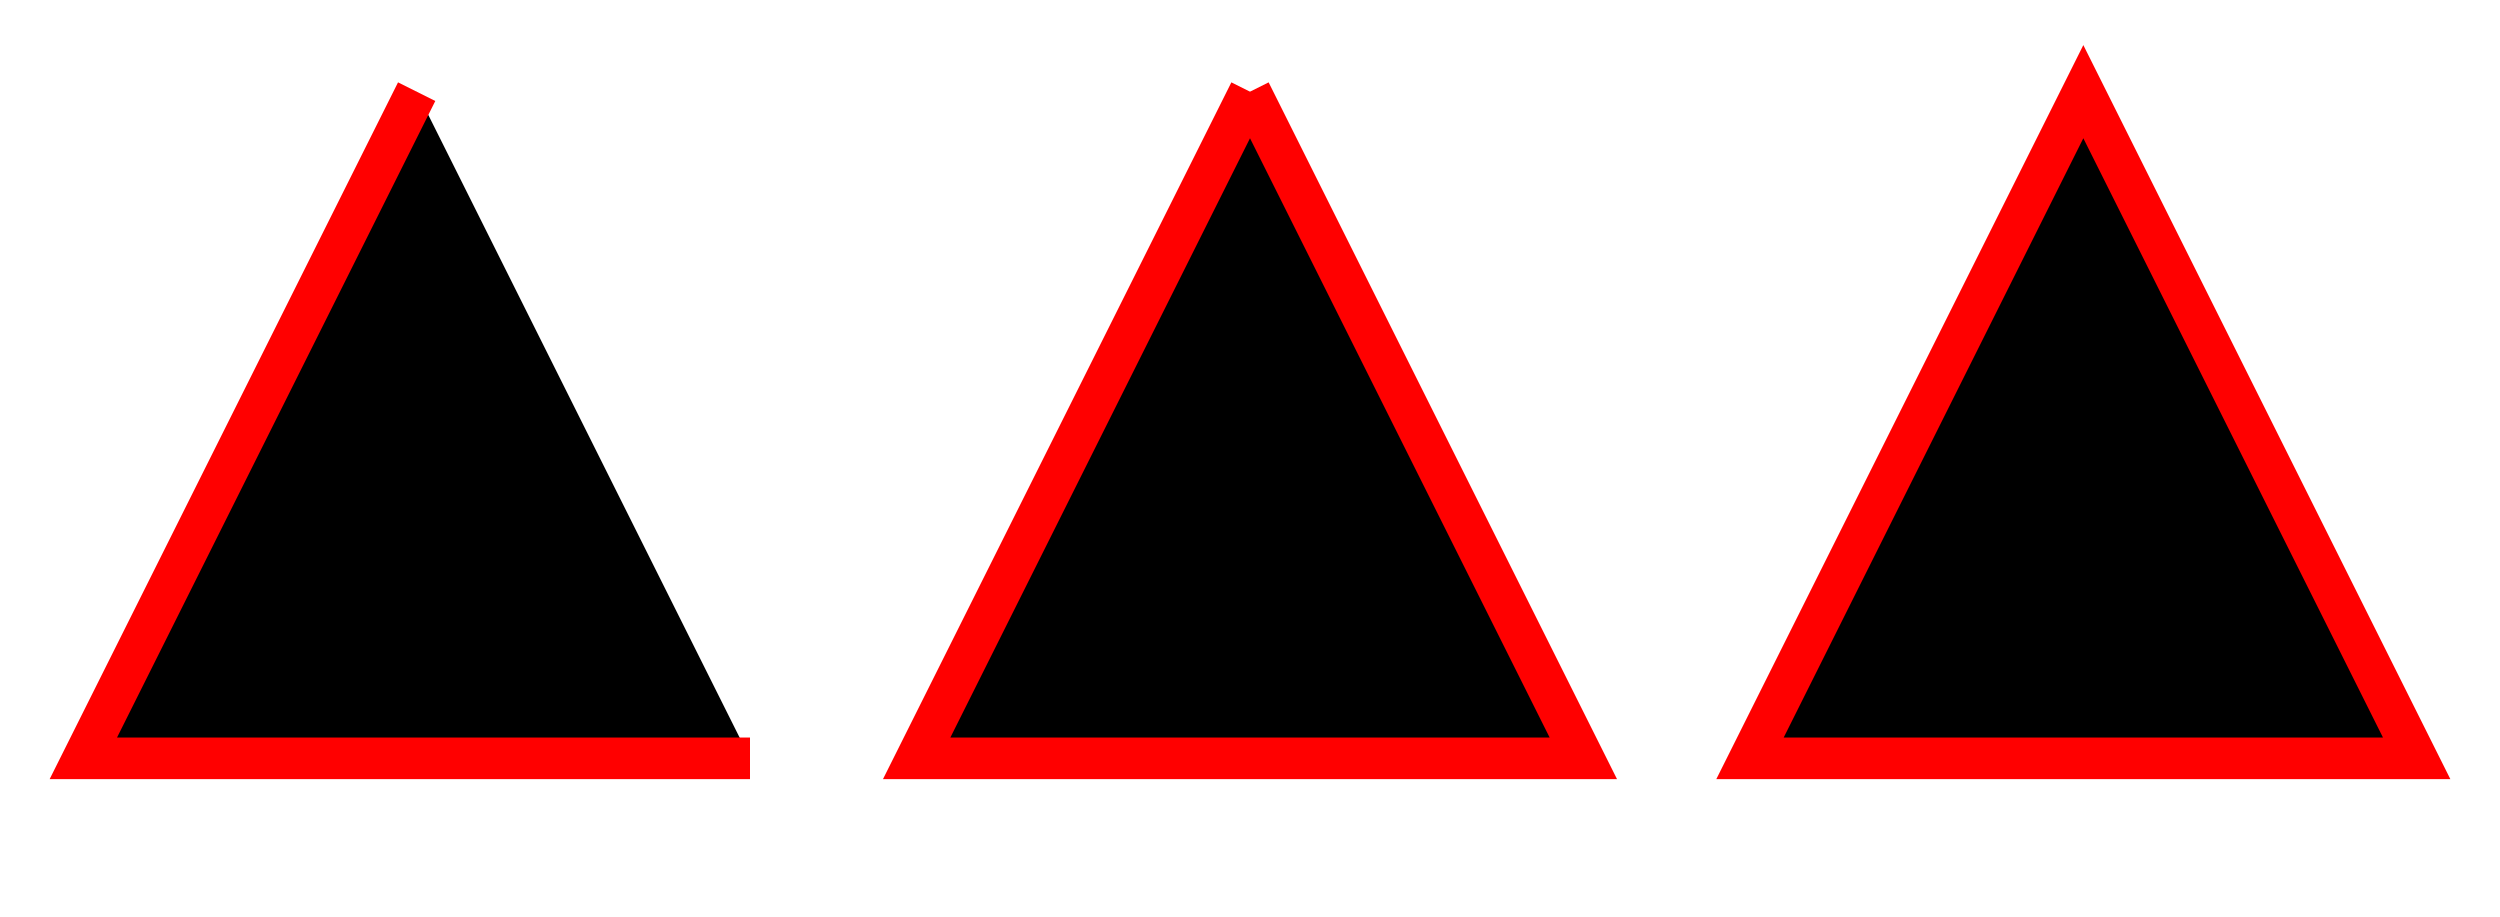
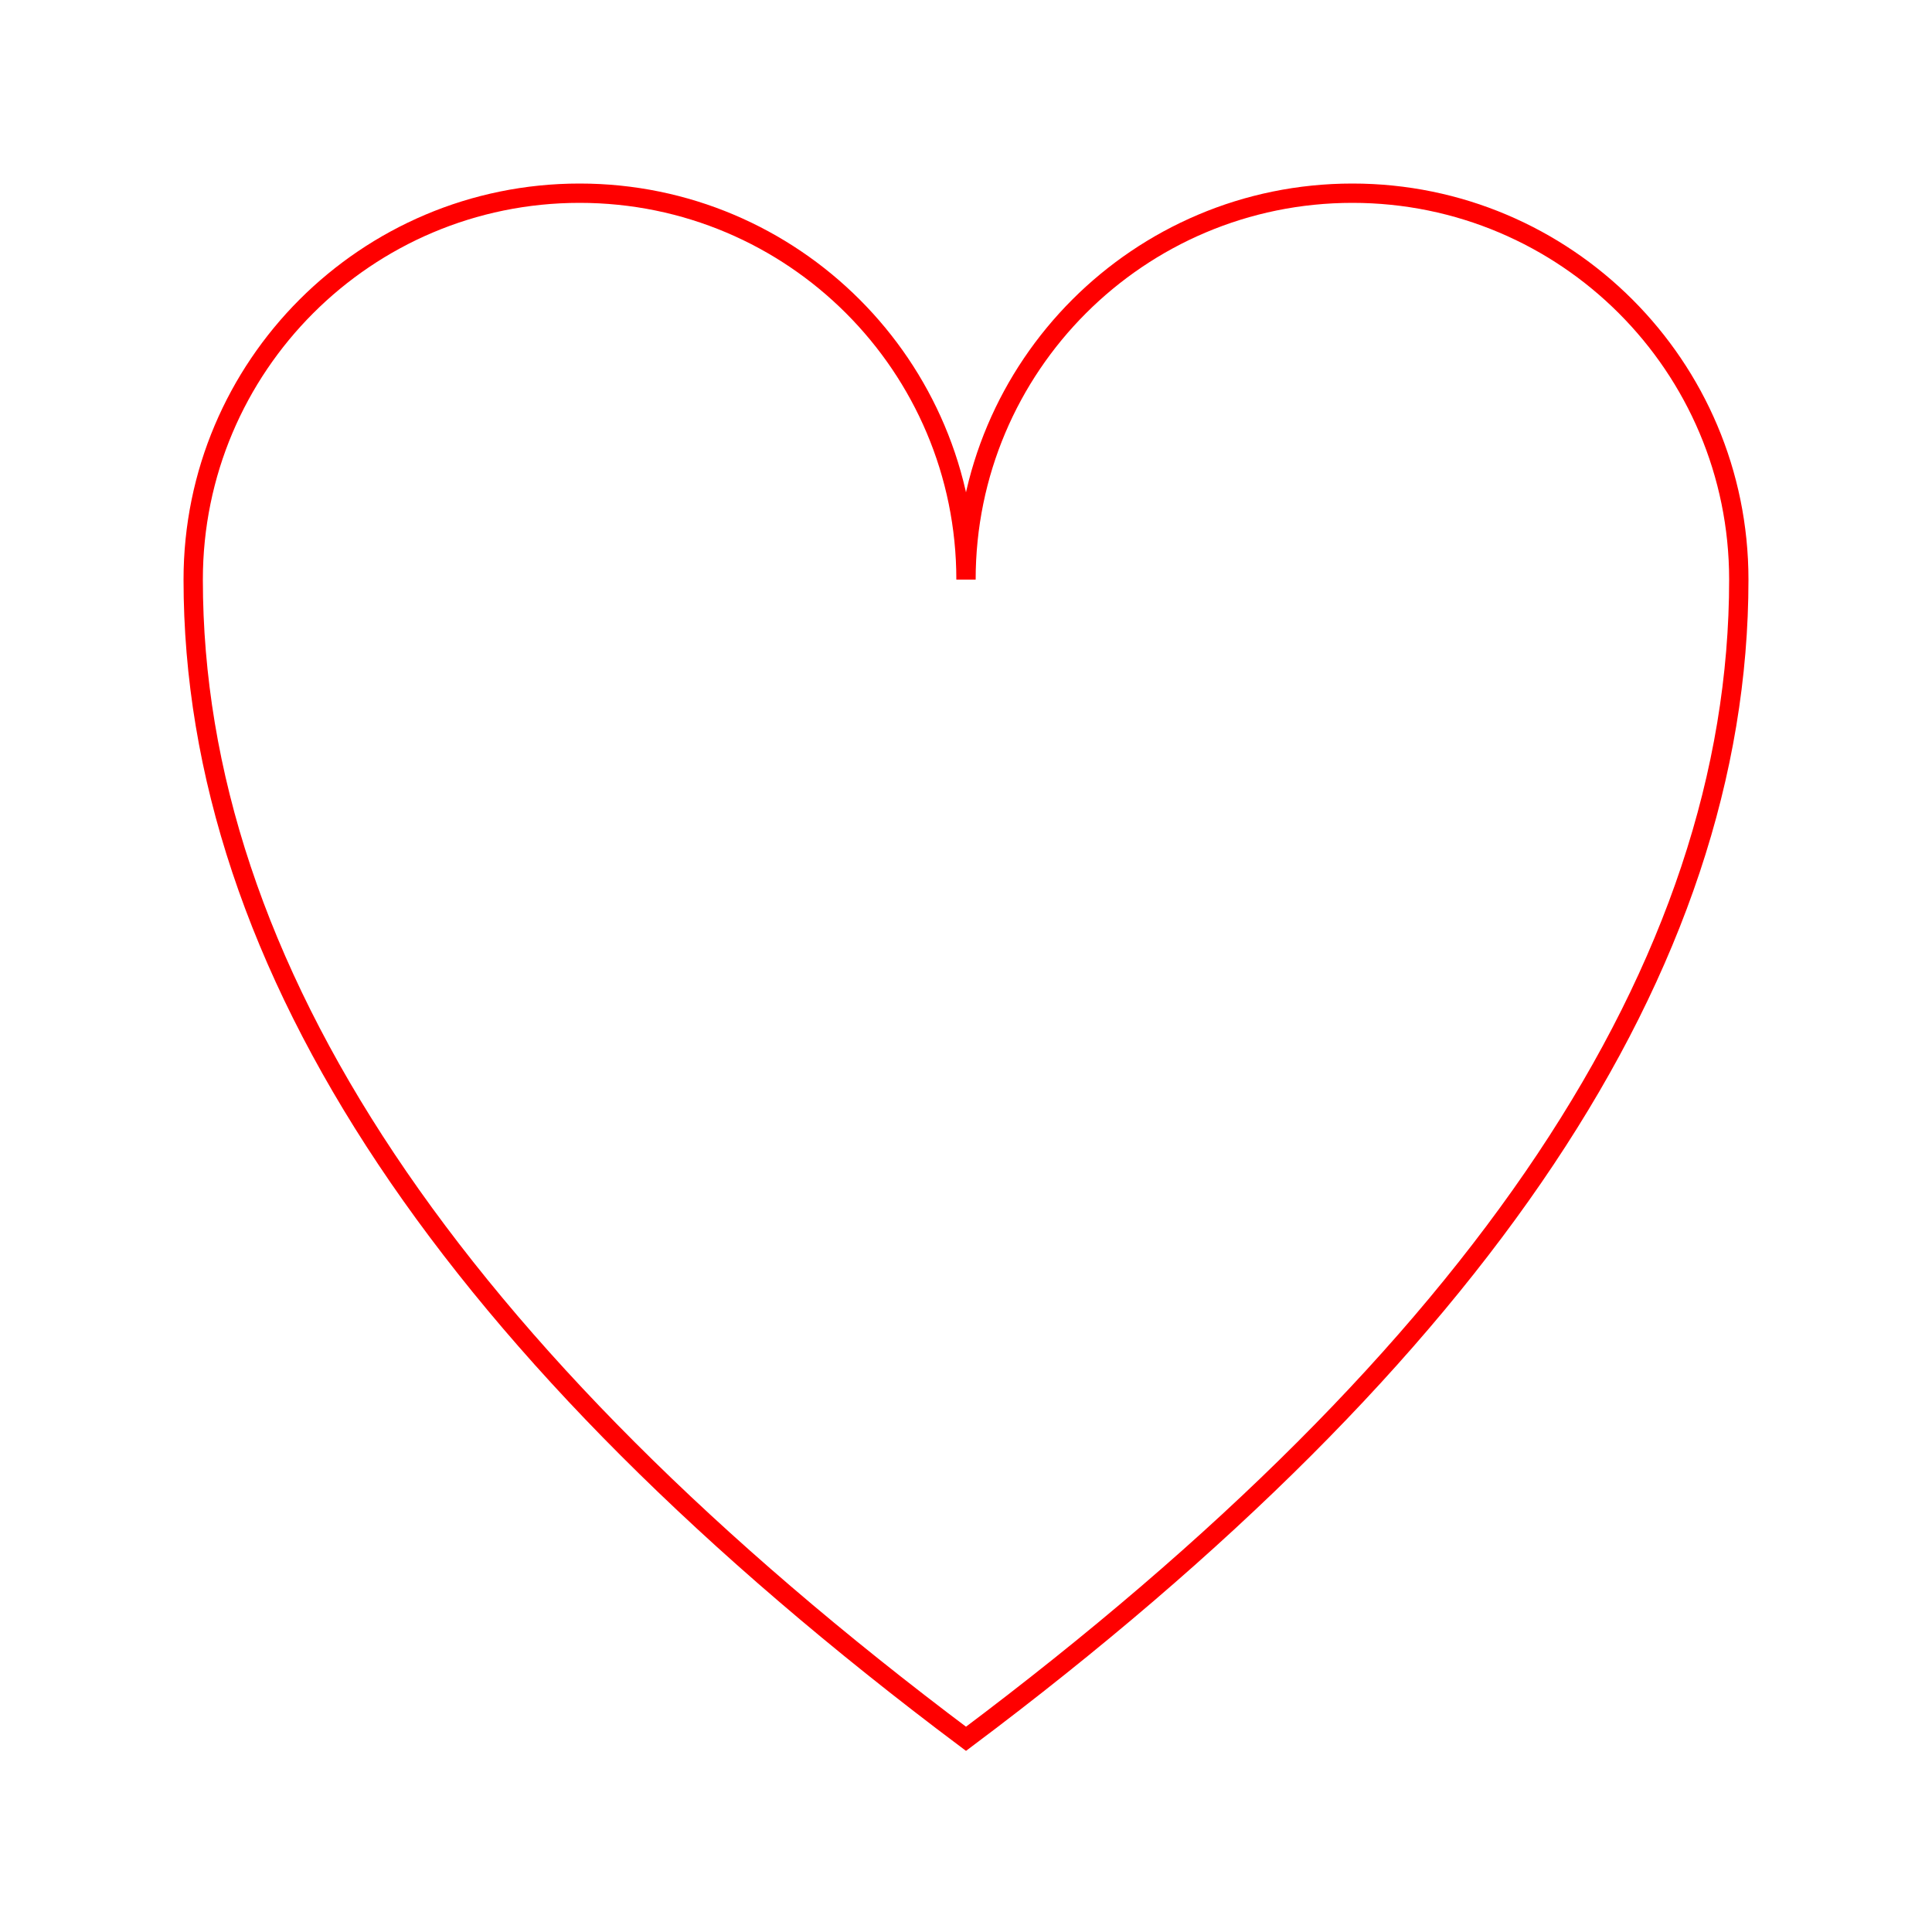
- <svg xmlns="http://www.w3.org/2000/svg" viewBox="0 -1 300 110" stroke-width="5">
-   <path stroke="red" d="M 50,10            l -40,80 80,00" />
-   <path stroke="red" d="M 150,10            l -40,80 80,00 -40,-80" />
-   <path stroke="red" d="M 250,10            l -40,80 80,00            z" />
+ <svg xmlns="http://www.w3.org/2000/svg" viewBox="0 0 100 100">
+   <path fill="none" stroke="red" d="M 10,30        A 20,20 0,0,1 50,30        A 20,20 0,0,1 90,30        Q 90,60 50,90        Q 10,60 10,30 z" />
</svg>
